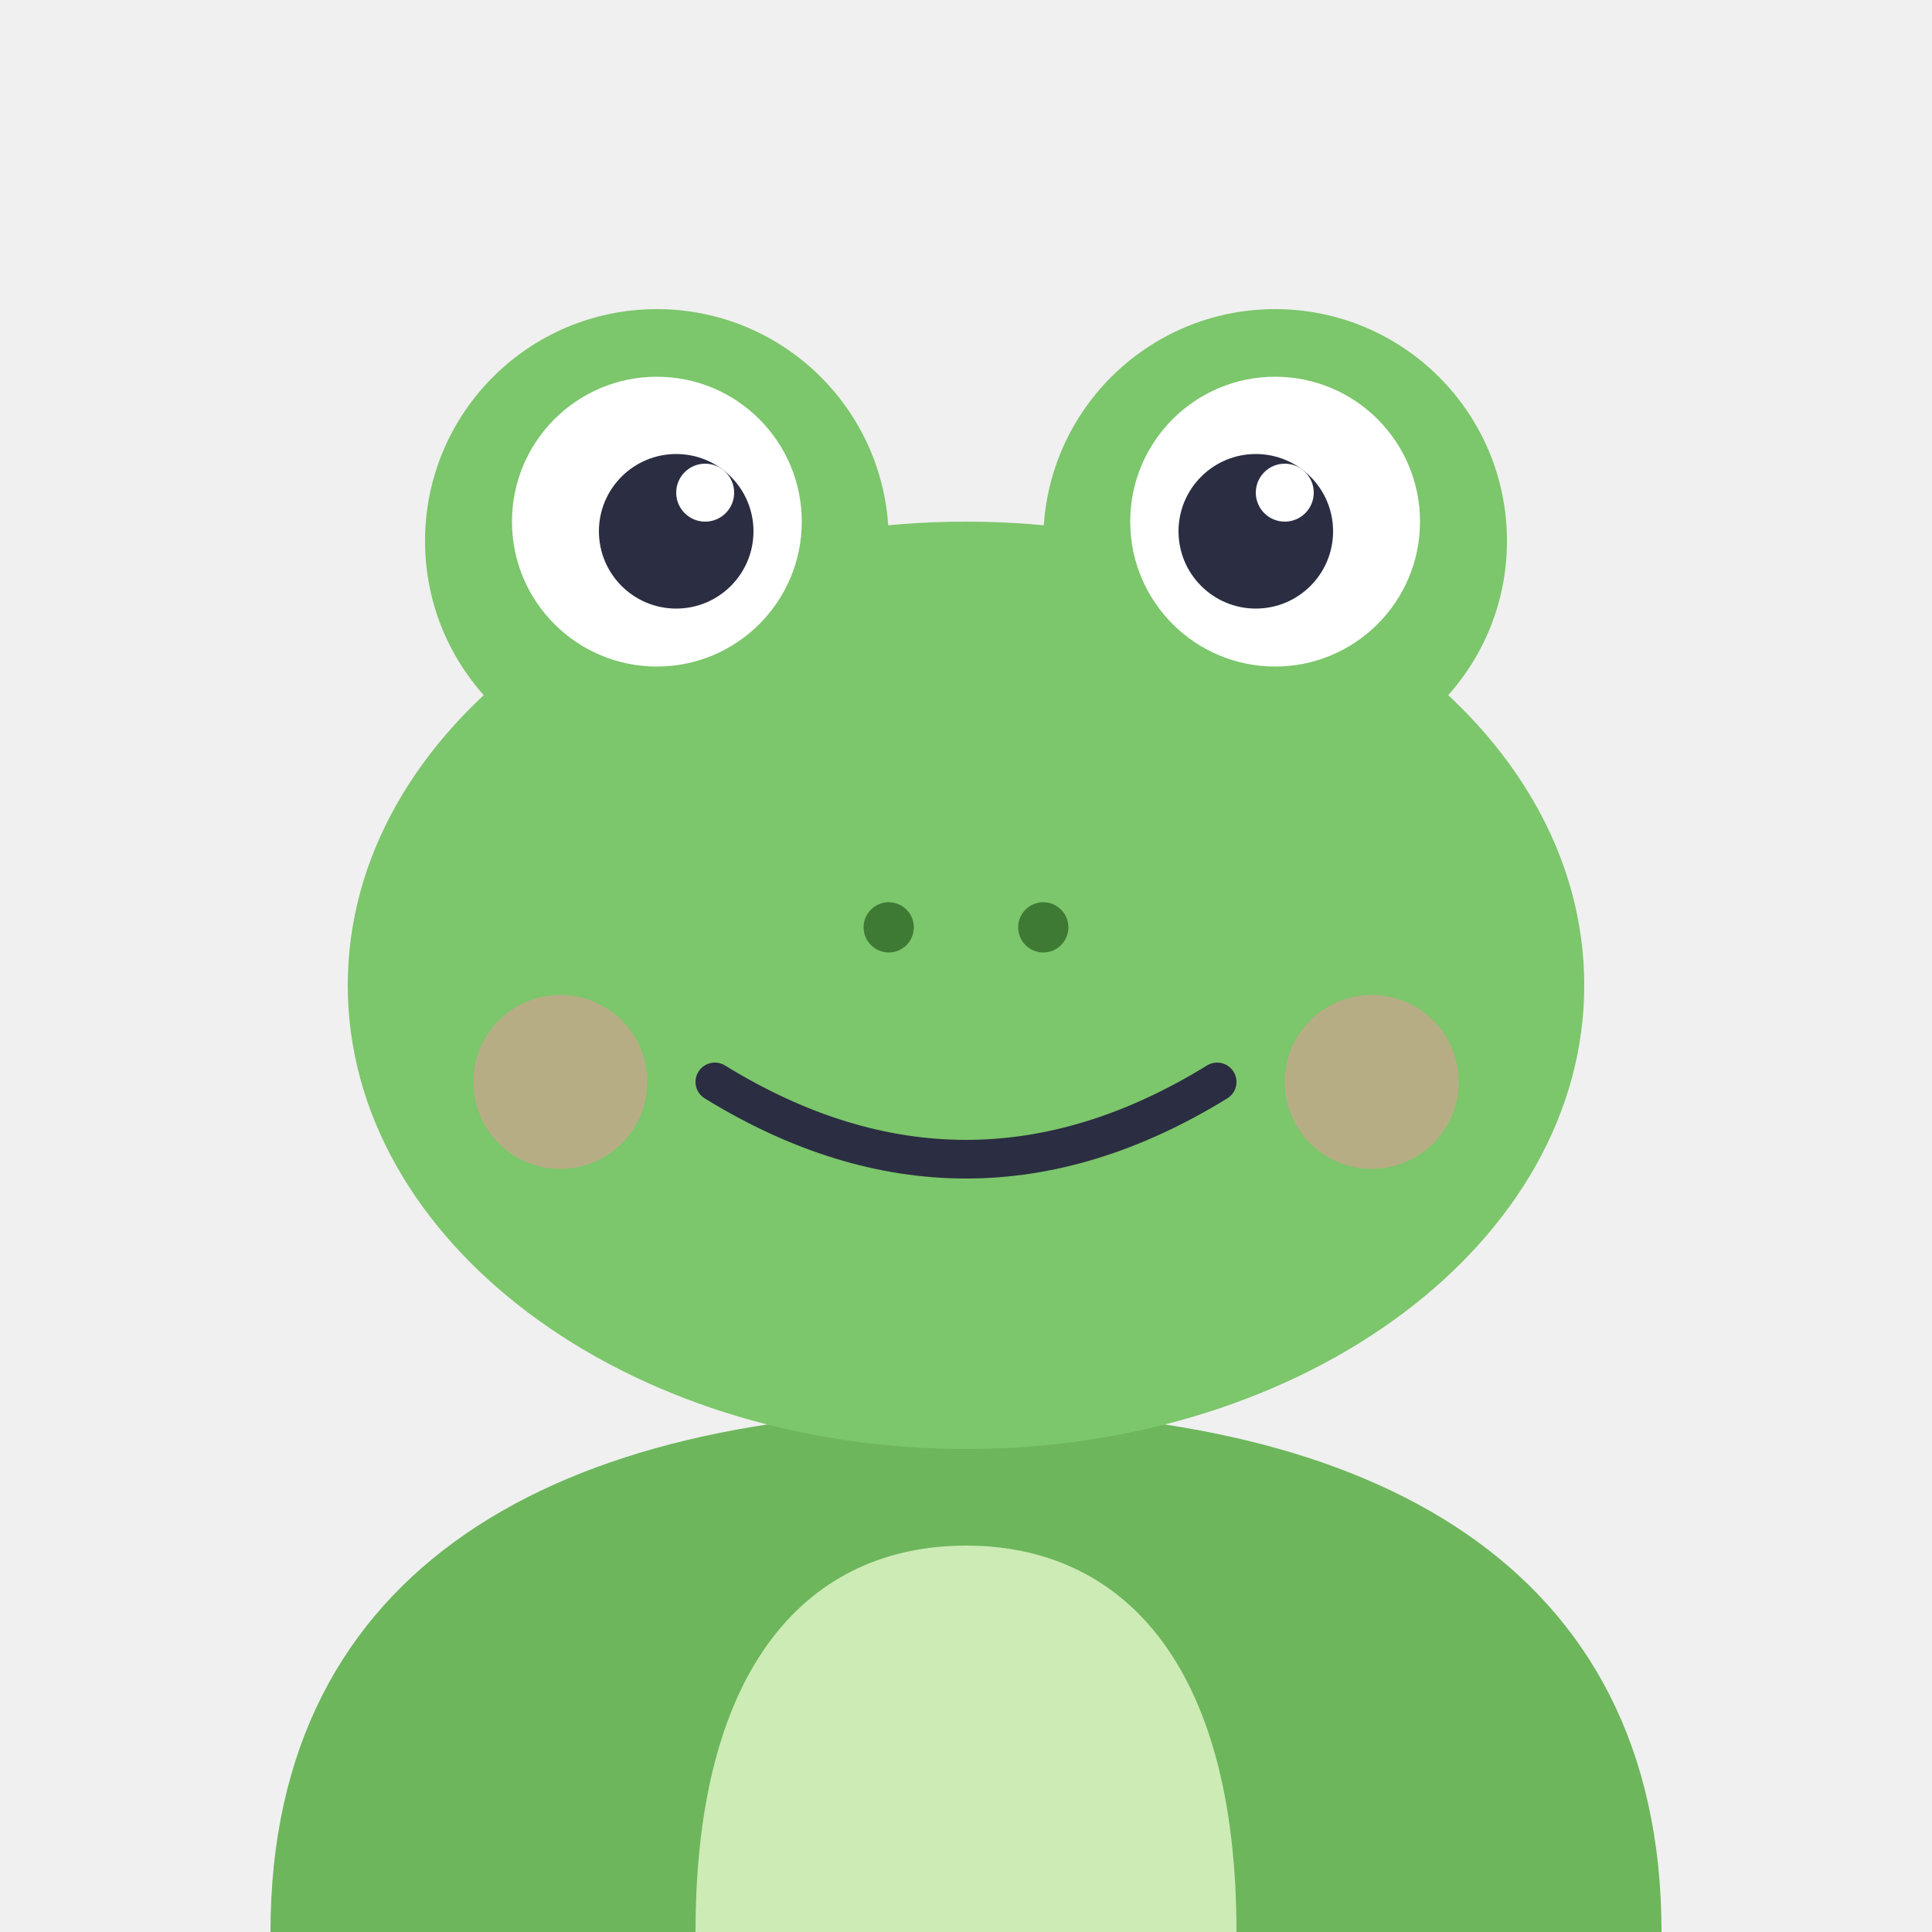
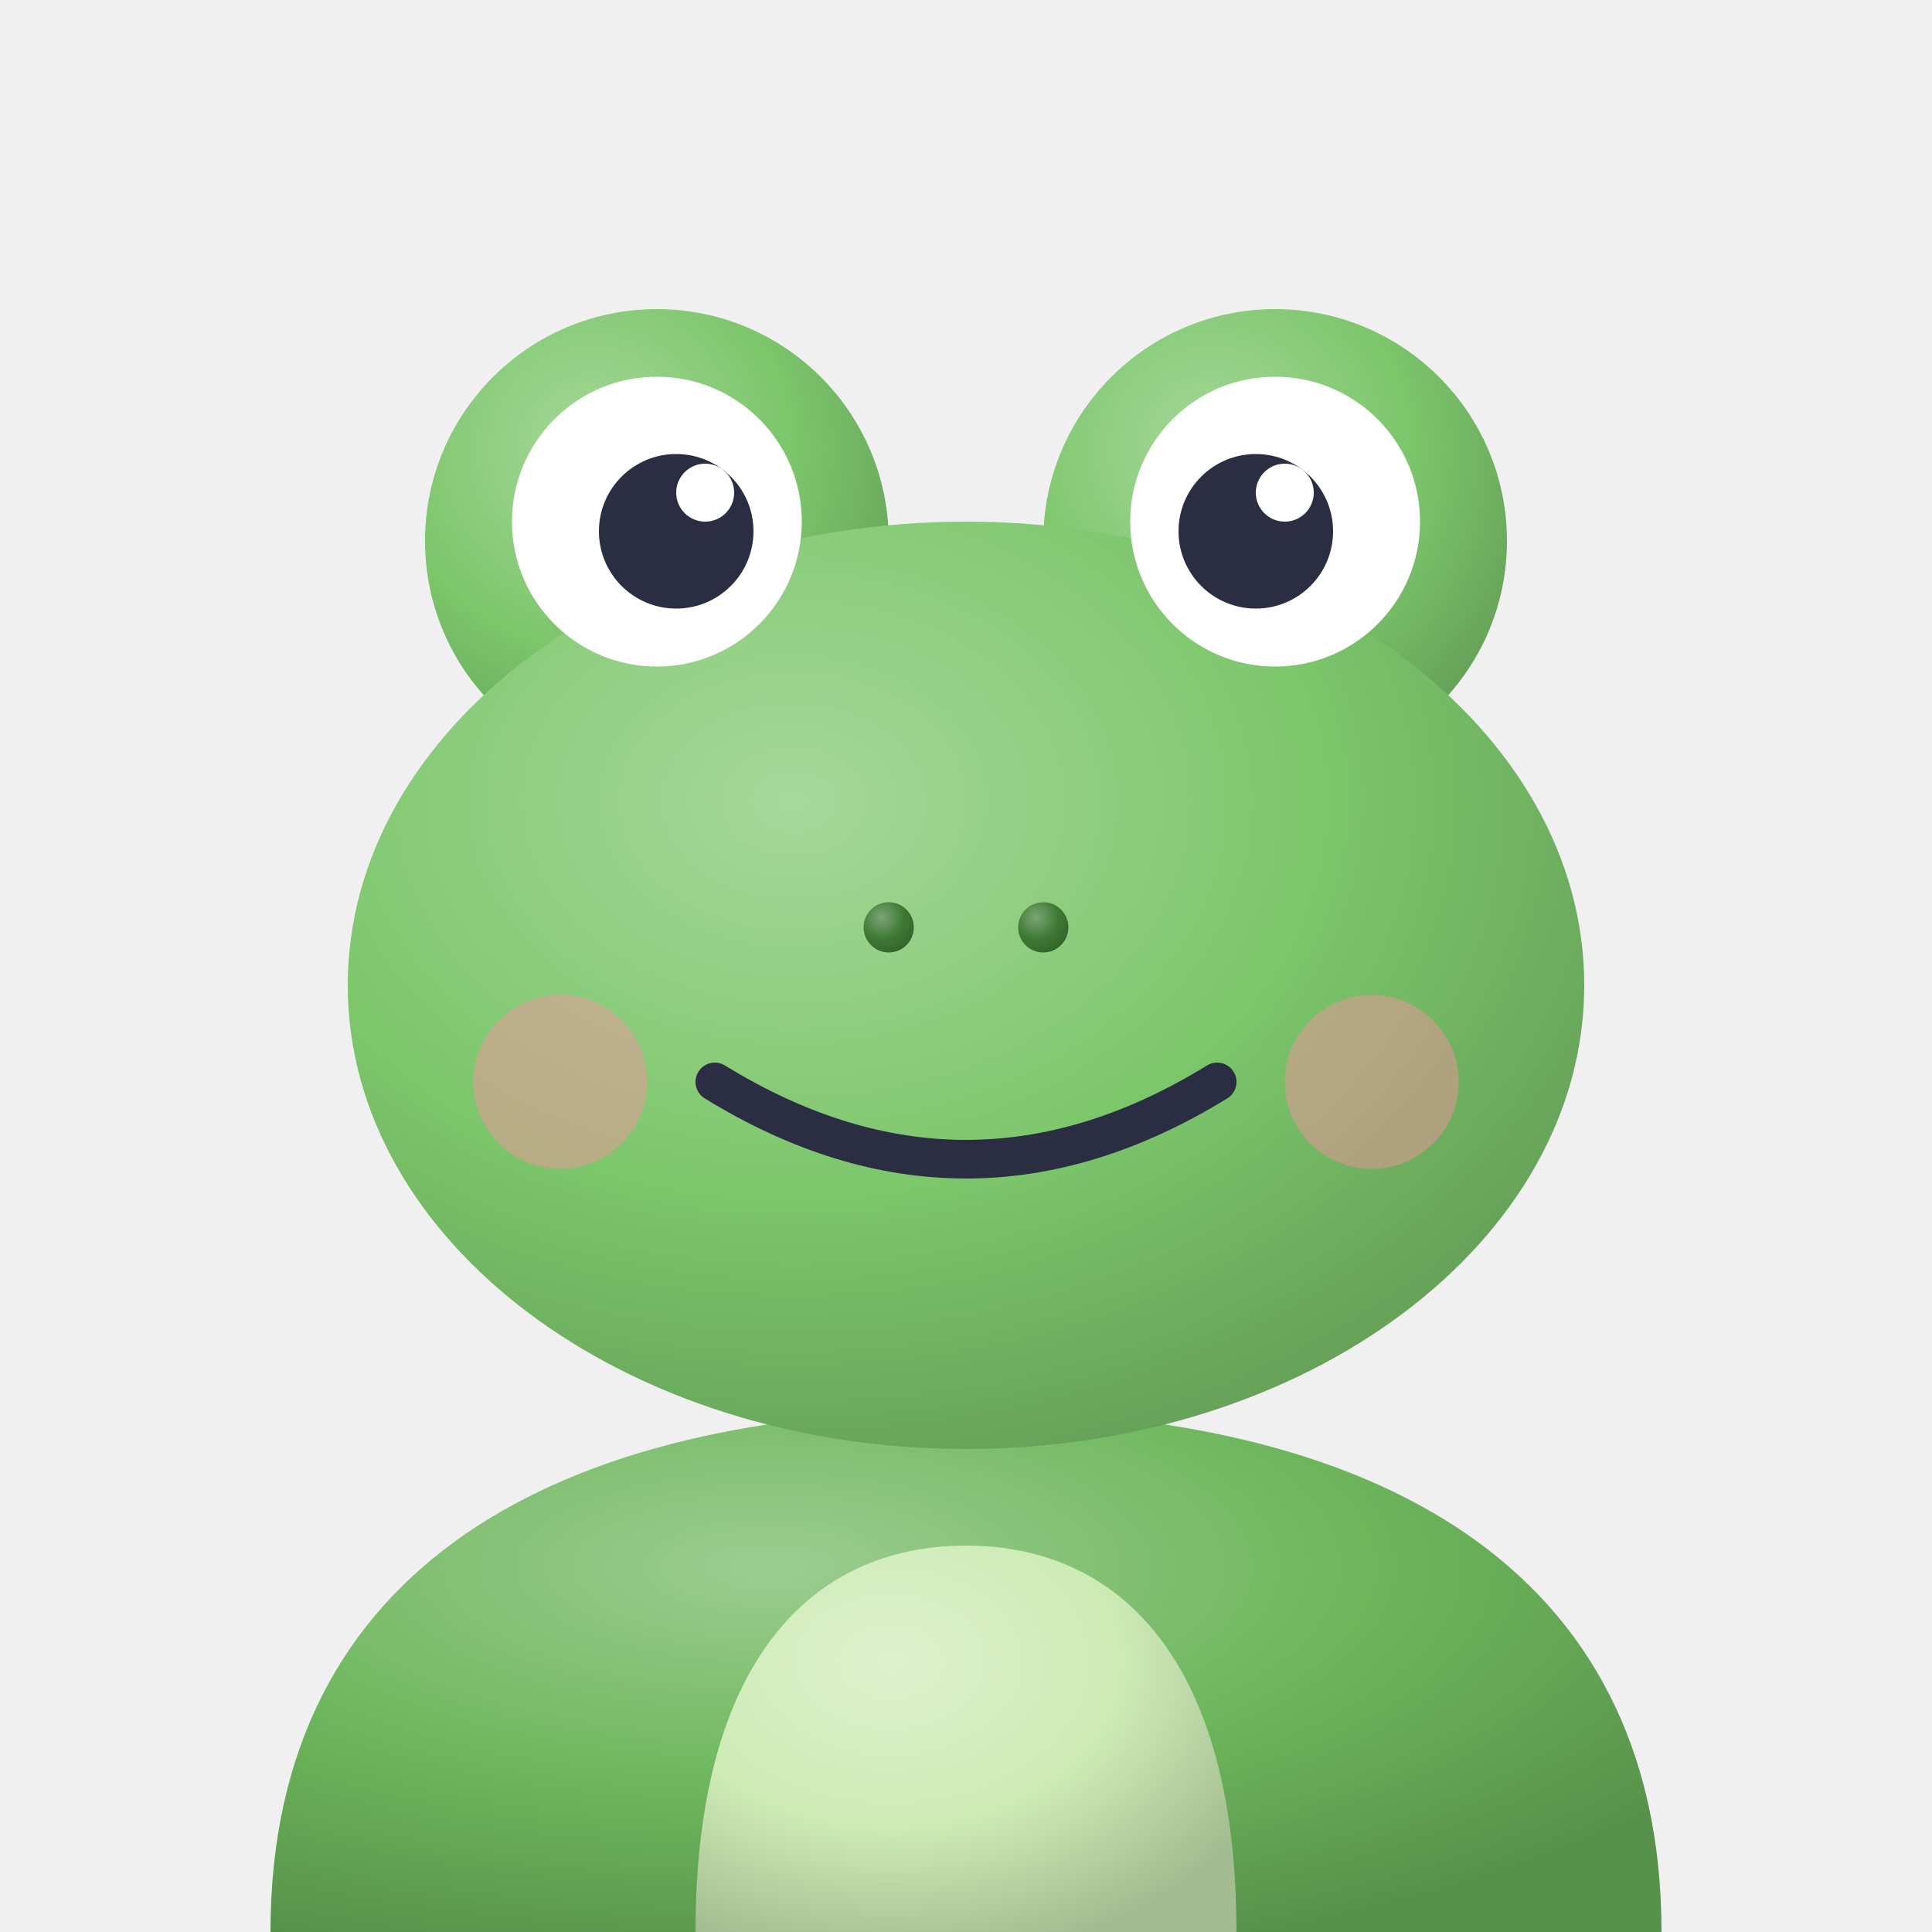
<svg xmlns="http://www.w3.org/2000/svg" viewBox="0 0 200 200">
-   <path d="M28 200 C28 162 58 146 100 146 C142 146 172 162 172 200 Z" fill="#6DB65C" />
-   <path d="M72 200 C72 172 84 160 100 160 C116 160 128 172 128 200 Z" fill="#CDEBB5" />
-   <circle cx="68" cy="56" r="24" fill="#7CC66B" />
-   <circle cx="132" cy="56" r="24" fill="#7CC66B" />
-   <ellipse cx="100" cy="102.0" rx="64.0" ry="48.0" fill="#7CC66B" />
+   <defs>
+     <radialGradient id="s6DB65C" cx="0.36" cy="0.3" r="0.78">
+       <stop offset="0" stop-color="#9CCD90" />
+       <stop offset="0.55" stop-color="#6DB65C" />
+       <stop offset="1" stop-color="#57924A" />
+     </radialGradient>
+     <radialGradient id="sCDEBB5" cx="0.36" cy="0.3" r="0.78">
+       <stop offset="0" stop-color="#DDF1CD" />
+       <stop offset="0.55" stop-color="#CDEBB5" />
+       <stop offset="1" stop-color="#A4BC91" />
+     </radialGradient>
+     <radialGradient id="s7CC66B" cx="0.36" cy="0.3" r="0.78">
+       <stop offset="0" stop-color="#A6D89A" />
+       <stop offset="0.55" stop-color="#7CC66B" />
+       <stop offset="1" stop-color="#639E56" />
+     </radialGradient>
+     <radialGradient id="s3F7A35" cx="0.36" cy="0.3" r="0.78">
+       <stop offset="0" stop-color="#7CA576" />
+       <stop offset="0.55" stop-color="#3F7A35" />
+       <stop offset="1" stop-color="#32622A" />
+     </radialGradient>
+   </defs>
+   <path d="M28 200 C28 162 58 146 100 146 C142 146 172 162 172 200 Z" fill="url(#s6DB65C)" />
+   <path d="M72 200 C72 172 84 160 100 160 C116 160 128 172 128 200 Z" fill="url(#sCDEBB5)" />
+   <circle cx="68" cy="56" r="24" fill="url(#s7CC66B)" />
+   <circle cx="132" cy="56" r="24" fill="url(#s7CC66B)" />
+   <ellipse cx="100" cy="102.0" rx="64.0" ry="48.0" fill="url(#s7CC66B)" />
  <circle cx="68" cy="54" r="15" fill="#fff" />
  <circle cx="132" cy="54" r="15" fill="#fff" />
  <circle cx="70" cy="55" r="8" fill="#2B2D42" />
  <circle cx="130" cy="55" r="8" fill="#2B2D42" />
  <circle cx="73" cy="51" r="3" fill="#fff" />
  <circle cx="133" cy="51" r="3" fill="#fff" />
-   <circle cx="92" cy="96" r="2.6" fill="#3F7A35" />
-   <circle cx="108" cy="96" r="2.6" fill="#3F7A35" />
+   <circle cx="92" cy="96" r="2.6" fill="url(#s3F7A35)" />
+   <circle cx="108" cy="96" r="2.6" fill="url(#s3F7A35)" />
  <path d="M74.0 112.0 Q100 128.0 126.0 112.0" fill="none" stroke="#2B2D42" stroke-width="4.0" stroke-linecap="round" />
  <circle cx="58.0" cy="112.0" r="9.0" fill="#FF8FA3" opacity="0.45" />
  <circle cx="142.0" cy="112.0" r="9.0" fill="#FF8FA3" opacity="0.45" />
</svg>
